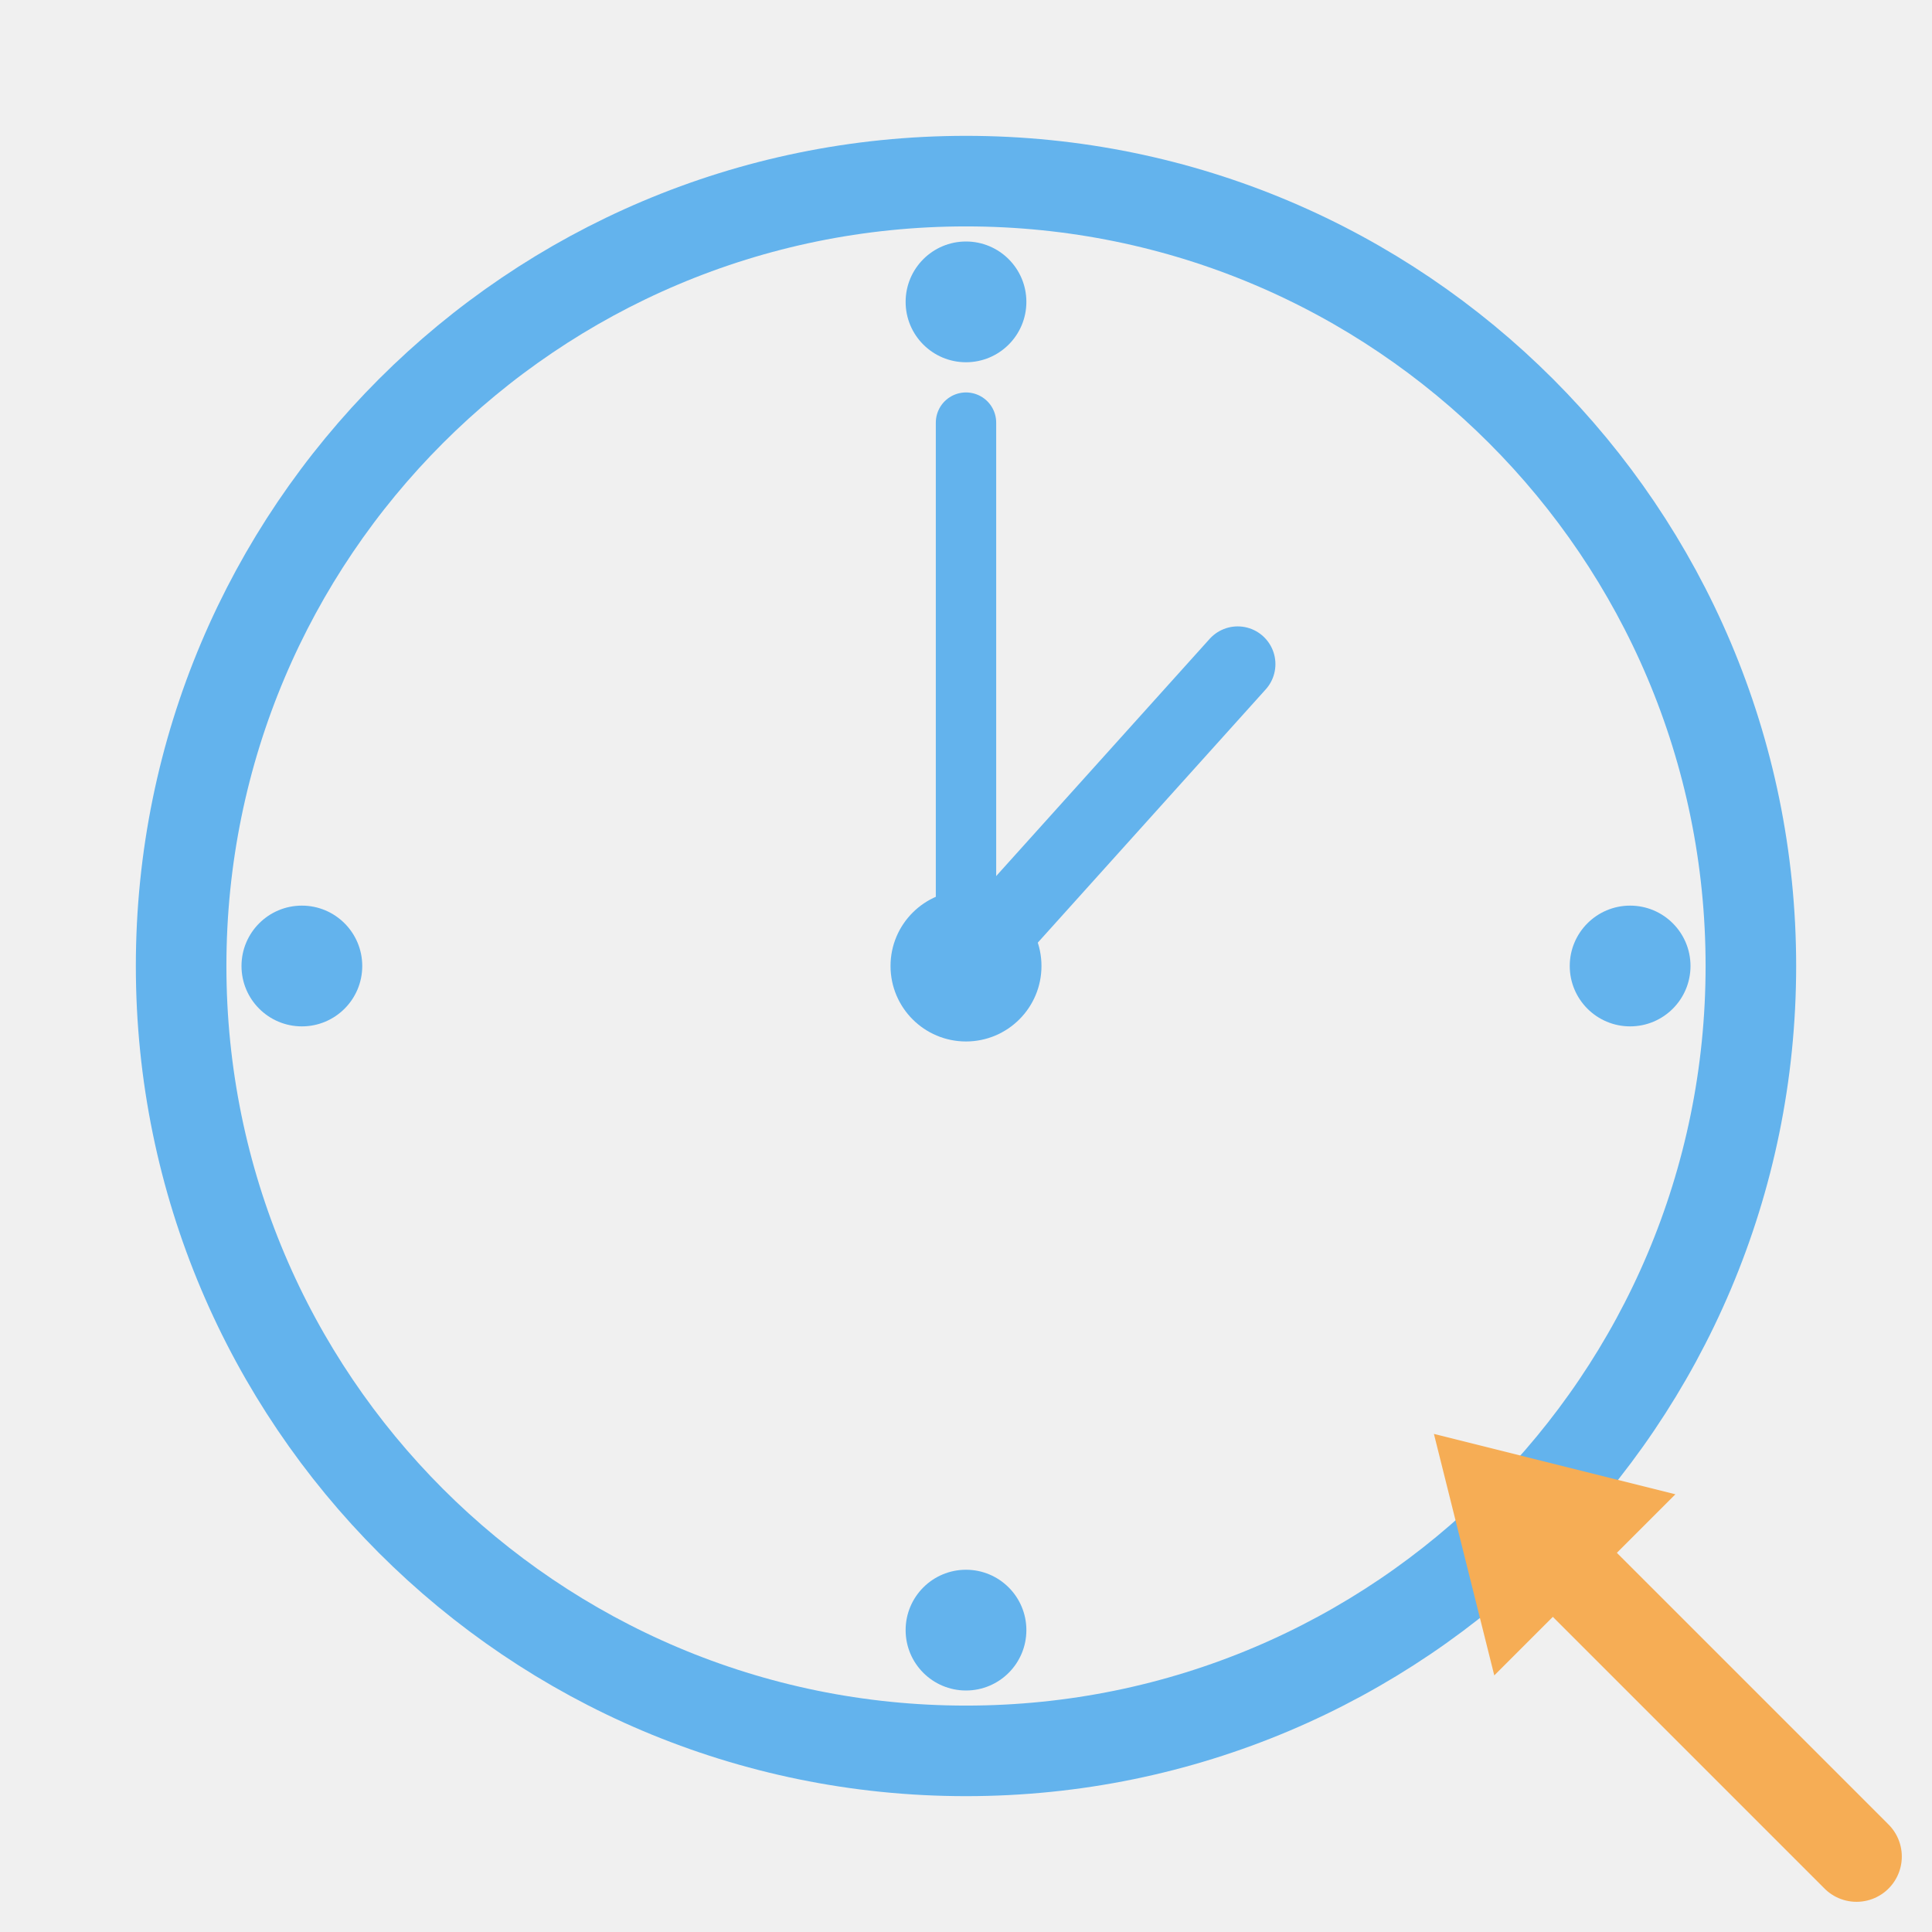
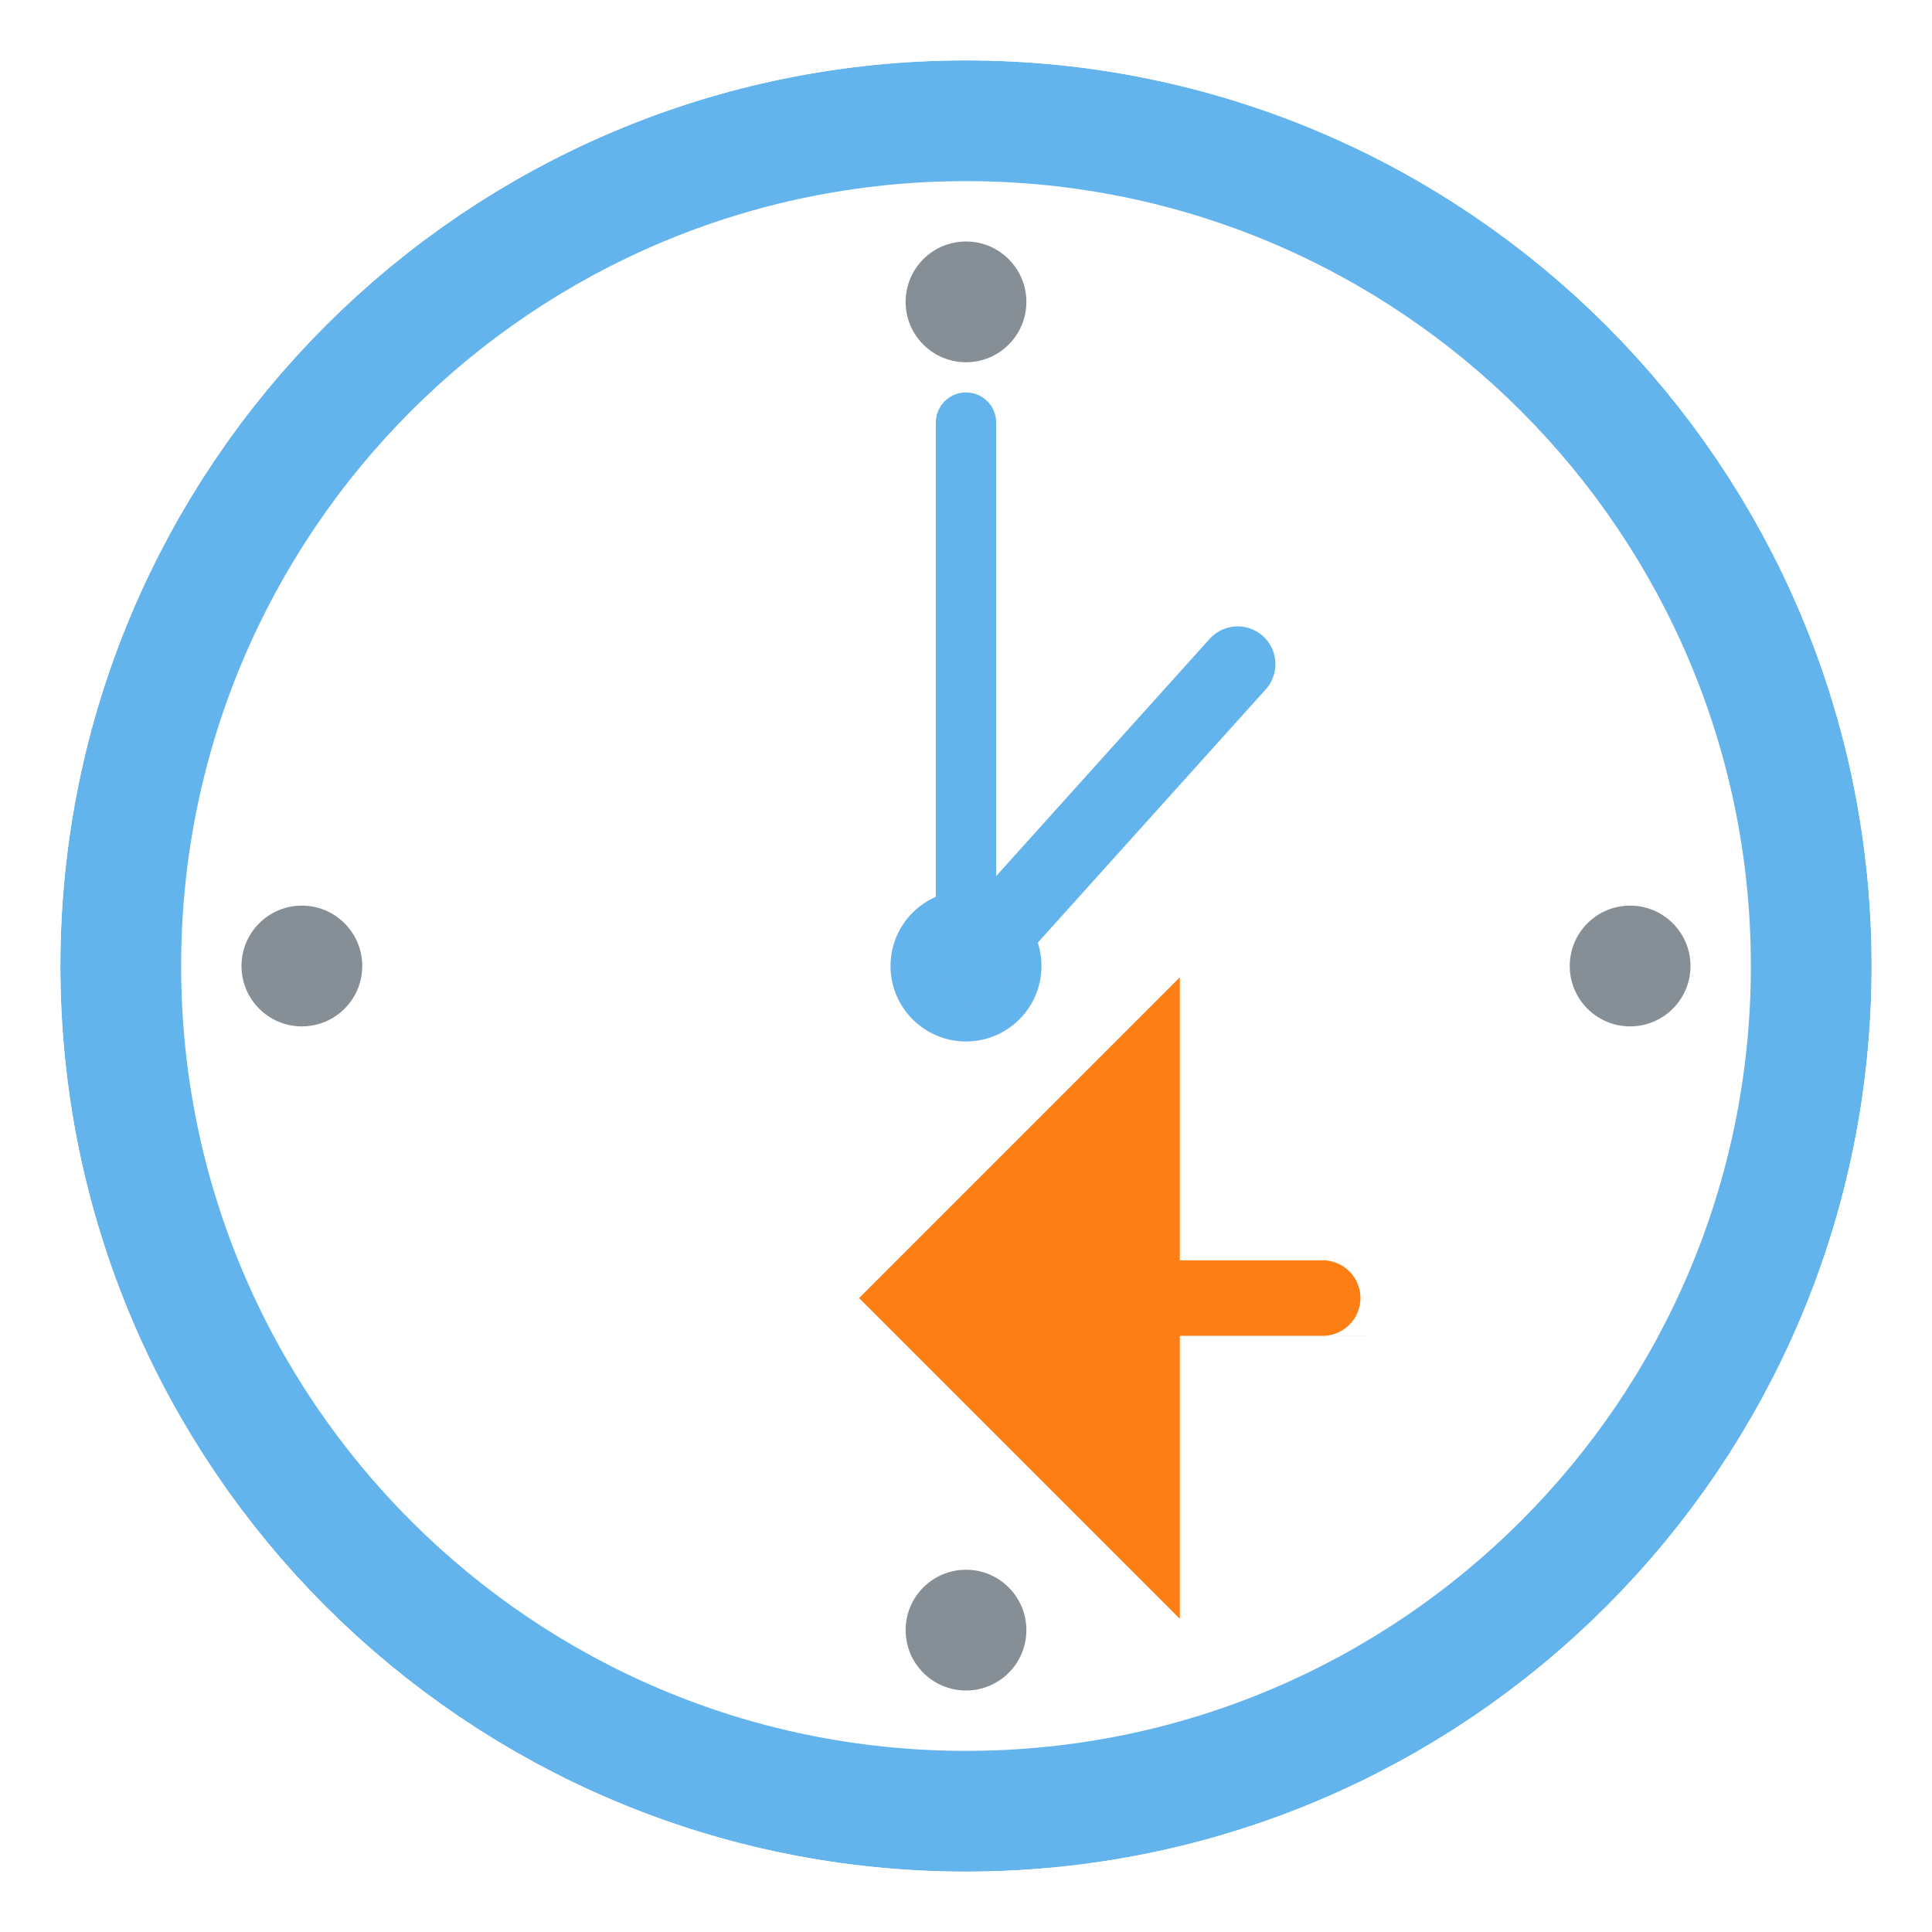
- <svg xmlns="http://www.w3.org/2000/svg" viewBox="0 0 128 128">
-   <circle cx="64" cy="64" r="52" fill="none" stroke="#63b3ed" stroke-width="6" />
-   <circle cx="64" cy="64" r="5" fill="#63b3ed" />
-   <line x1="64" y1="64" x2="82" y2="44" stroke="#63b3ed" stroke-width="5" stroke-linecap="round" />
-   <line x1="64" y1="64" x2="64" y2="28" stroke="#63b3ed" stroke-width="4" stroke-linecap="round" />
-   <circle cx="64" cy="20" r="4" fill="#63b3ed" />
-   <circle cx="108" cy="64" r="4" fill="#63b3ed" />
-   <circle cx="64" cy="108" r="4" fill="#63b3ed" />
-   <circle cx="20" cy="64" r="4" fill="#63b3ed" />
-   <g transform="translate(95, 95)">
-     <line x1="28" y1="28" x2="8" y2="8" stroke="#f6ad55" stroke-width="6" stroke-linecap="round" />
-     <polygon points="0,0 16,4 4,16" fill="#f6ad55" />
+ <svg xmlns="http://www.w3.org/2000/svg" width="128" height="128" id="screenshot-701c30b0-da08-80b5-8007-622dcfeab4d8" viewBox="0 0 128 128" fill="none" version="1.1">
+   <g id="shape-701c30b0-da08-80b5-8007-622dcfeab4d8">
+     <defs>
+       <clipPath id="frame-clip-701c30b0-da08-80b5-8007-622dcfeab4d8-render-1" class="frame-clip frame-clip-def">
+         <rect rx="0" ry="0" x="0" y="0" width="128" height="128" transform="matrix(1, 0, 0, 1, 0, 0)" />
+       </clipPath>
+     </defs>
+     <g class="frame-container-wrapper">
+       <g class="frame-container-blur">
+         <g class="frame-container-shadows">
+           <g clip-path="url(#frame-clip-701c30b0-da08-80b5-8007-622dcfeab4d8-render-1)" fill="none">
+             <g class="fills" id="fills-701c30b0-da08-80b5-8007-622dcfeab4d8">
+               <rect width="128" height="128" class="frame-background" x="0" transform="matrix(1, 0, 0, 1, 0, 0)" style="fill: rgb(255, 255, 255); fill-opacity: 1;" ry="0" rx="0" y="0" />
+             </g>
+             <g class="frame-children">
+               <g id="shape-701c30b0-da08-80b5-8007-622dacf77e0c" style="display: none;">
+                 <g class="fills" id="fills-701c30b0-da08-80b5-8007-622dacf77e0c">
+                   <rect width="128" height="128" x="0" transform="matrix(1, 0, 0, 1, 0, 0)" style="fill: none;" ry="0" fill="none" rx="0" y="0" />
+                 </g>
+               </g>
+               <g id="shape-701c30b0-da08-80b5-8007-622dacf7a500">
+                 <g class="fills" id="fills-701c30b0-da08-80b5-8007-622dacf7a500">
+                   <ellipse cx="64" cy="64" rx="52" ry="52" transform="matrix(1, 0, 0, 1, 0, 0)" fill="none" style="fill: none;" />
+                 </g>
+                 <g fill="none" id="strokes-0b0d71c7-79f1-8072-8007-622fefa547a3-701c30b0-da08-80b5-8007-622dacf7a500" class="strokes">
+                   <g class="outer-stroke-shape">
+                     <defs>
+                       <mask id="outer-stroke-render-3-701c30b0-da08-80b5-8007-622dacf7a500-0" x="0.686" y="0.686" width="126.627" height="126.627" maskUnits="userSpaceOnUse">
+                         <use href="#stroke-shape-render-3-701c30b0-da08-80b5-8007-622dacf7a500-0" style="fill: none; stroke: white; stroke-width: 16;" />
+                         <use href="#stroke-shape-render-3-701c30b0-da08-80b5-8007-622dacf7a500-0" style="fill: black; stroke: none;" />
+                       </mask>
+                       <ellipse cx="64" cy="64" rx="52" ry="52" transform="matrix(1, 0, 0, 1, 0, 0)" id="stroke-shape-render-3-701c30b0-da08-80b5-8007-622dacf7a500-0" />
+                     </defs>
+                     <use href="#stroke-shape-render-3-701c30b0-da08-80b5-8007-622dacf7a500-0" mask="url(#outer-stroke-render-3-701c30b0-da08-80b5-8007-622dacf7a500-0)" style="fill: none; stroke-width: 16; stroke: rgb(99, 179, 237); stroke-opacity: 1;" />
+                     <use href="#stroke-shape-render-3-701c30b0-da08-80b5-8007-622dacf7a500-0" style="fill: none; stroke-width: 8; stroke: none; stroke-opacity: 1;" />
+                   </g>
+                 </g>
+               </g>
+               <g id="shape-701c30b0-da08-80b5-8007-622dacf7a501">
+                 <g class="fills" id="fills-701c30b0-da08-80b5-8007-622dacf7a501">
+                   <ellipse cx="64" cy="64" rx="5" ry="5" transform="matrix(1, 0, 0, 1, 0, 0)" style="fill: rgb(99, 179, 237);" />
+                 </g>
+               </g>
+               <g id="shape-701c30b0-da08-80b5-8007-622dacf7a502">
+                 <g class="fills" id="fills-701c30b0-da08-80b5-8007-622dacf7a502">
+                   <path d="M64,64L82,44" stroke-linecap="round" />
+                 </g>
+                 <g stroke-linecap="round" id="strokes-0b0d71c7-79f1-8072-8007-622fefa66321-701c30b0-da08-80b5-8007-622dacf7a502" class="strokes">
+                   <g class="stroke-shape">
+                     <path d="M64,64L82,44" style="fill: none; stroke-width: 5; stroke: rgb(99, 179, 237); stroke-opacity: 1;" />
+                   </g>
+                 </g>
+               </g>
+               <g id="shape-701c30b0-da08-80b5-8007-622dacf7e8e8">
+                 <g class="fills" id="fills-701c30b0-da08-80b5-8007-622dacf7e8e8">
+                   <path d="M64,64L64,28" stroke-linecap="round" />
+                 </g>
+                 <g stroke-linecap="round" id="strokes-0b0d71c7-79f1-8072-8007-622fefa6be8d-701c30b0-da08-80b5-8007-622dacf7e8e8" class="strokes">
+                   <g class="stroke-shape">
+                     <path d="M64,64L64,28" style="fill: none; stroke-width: 4; stroke: rgb(99, 179, 237); stroke-opacity: 1;" />
+                   </g>
+                 </g>
+               </g>
+               <g id="shape-701c30b0-da08-80b5-8007-622dacf7e8e9">
+                 <g class="fills" id="fills-701c30b0-da08-80b5-8007-622dacf7e8e9">
+                   <ellipse cx="64" cy="20" rx="4" ry="4" transform="matrix(1, 0, 0, 1, 0, 0)" style="fill: rgb(134, 142, 150); fill-opacity: 1;" />
+                 </g>
+               </g>
+               <g id="shape-701c30b0-da08-80b5-8007-622dacf7e8ea">
+                 <g class="fills" id="fills-701c30b0-da08-80b5-8007-622dacf7e8ea">
+                   <ellipse cx="108" cy="64" rx="4" ry="4" transform="matrix(1, 0, 0, 1, 0, 0)" style="fill: rgb(134, 142, 150); fill-opacity: 1;" />
+                 </g>
+               </g>
+               <g id="shape-701c30b0-da08-80b5-8007-622dacf7e8eb">
+                 <g class="fills" id="fills-701c30b0-da08-80b5-8007-622dacf7e8eb">
+                   <ellipse cx="64" cy="108" rx="4" ry="4" transform="matrix(1, 0, 0, 1, 0, 0)" style="fill: rgb(134, 142, 150); fill-opacity: 1;" />
+                 </g>
+               </g>
+               <g id="shape-701c30b0-da08-80b5-8007-622dacf7e8ec">
+                 <g class="fills" id="fills-701c30b0-da08-80b5-8007-622dacf7e8ec">
+                   <ellipse cx="20" cy="64" rx="4" ry="4" transform="matrix(1, 0, 0, 1, 0, 0)" style="fill: rgb(134, 142, 150); fill-opacity: 1;" />
+                 </g>
+               </g>
+               <g id="shape-701c30b0-da08-80b5-8007-622f76e05fff">
+                 <g class="fills" id="fills-701c30b0-da08-80b5-8007-622f76e05fff">
+                   <path d="M64,86C91.018,86,91,86,91,86" />
+                 </g>
+                 <g id="strokes-0b0d71c7-79f1-8072-8007-622fefa7b81d-701c30b0-da08-80b5-8007-622f76e05fff" class="strokes">
+                   <g class="stroke-shape">
+                     <defs>
+                       <marker refX="2" fill-opacity="1" orient="auto-start-reverse" id="marker-render-11-triangle-arrow" viewBox="0 0 3 6" fill="#fd7e14" refY="3" markerWidth="8.5" markerHeight="8.5">
+                         <path d="M 0 0 L 3 3 L 0 6 z" />
+                       </marker>
+                     </defs>
+                     <path d="M64,86C91.018,86,91,86,91,86" style="fill: none; stroke-width: 5; stroke: rgb(253, 126, 20); stroke-opacity: 1; marker-start: url(&quot;#marker-render-11-triangle-arrow&quot;);" />
+                   </g>
+                 </g>
+               </g>
+             </g>
+           </g>
+         </g>
+       </g>
+     </g>
  </g>
</svg>
